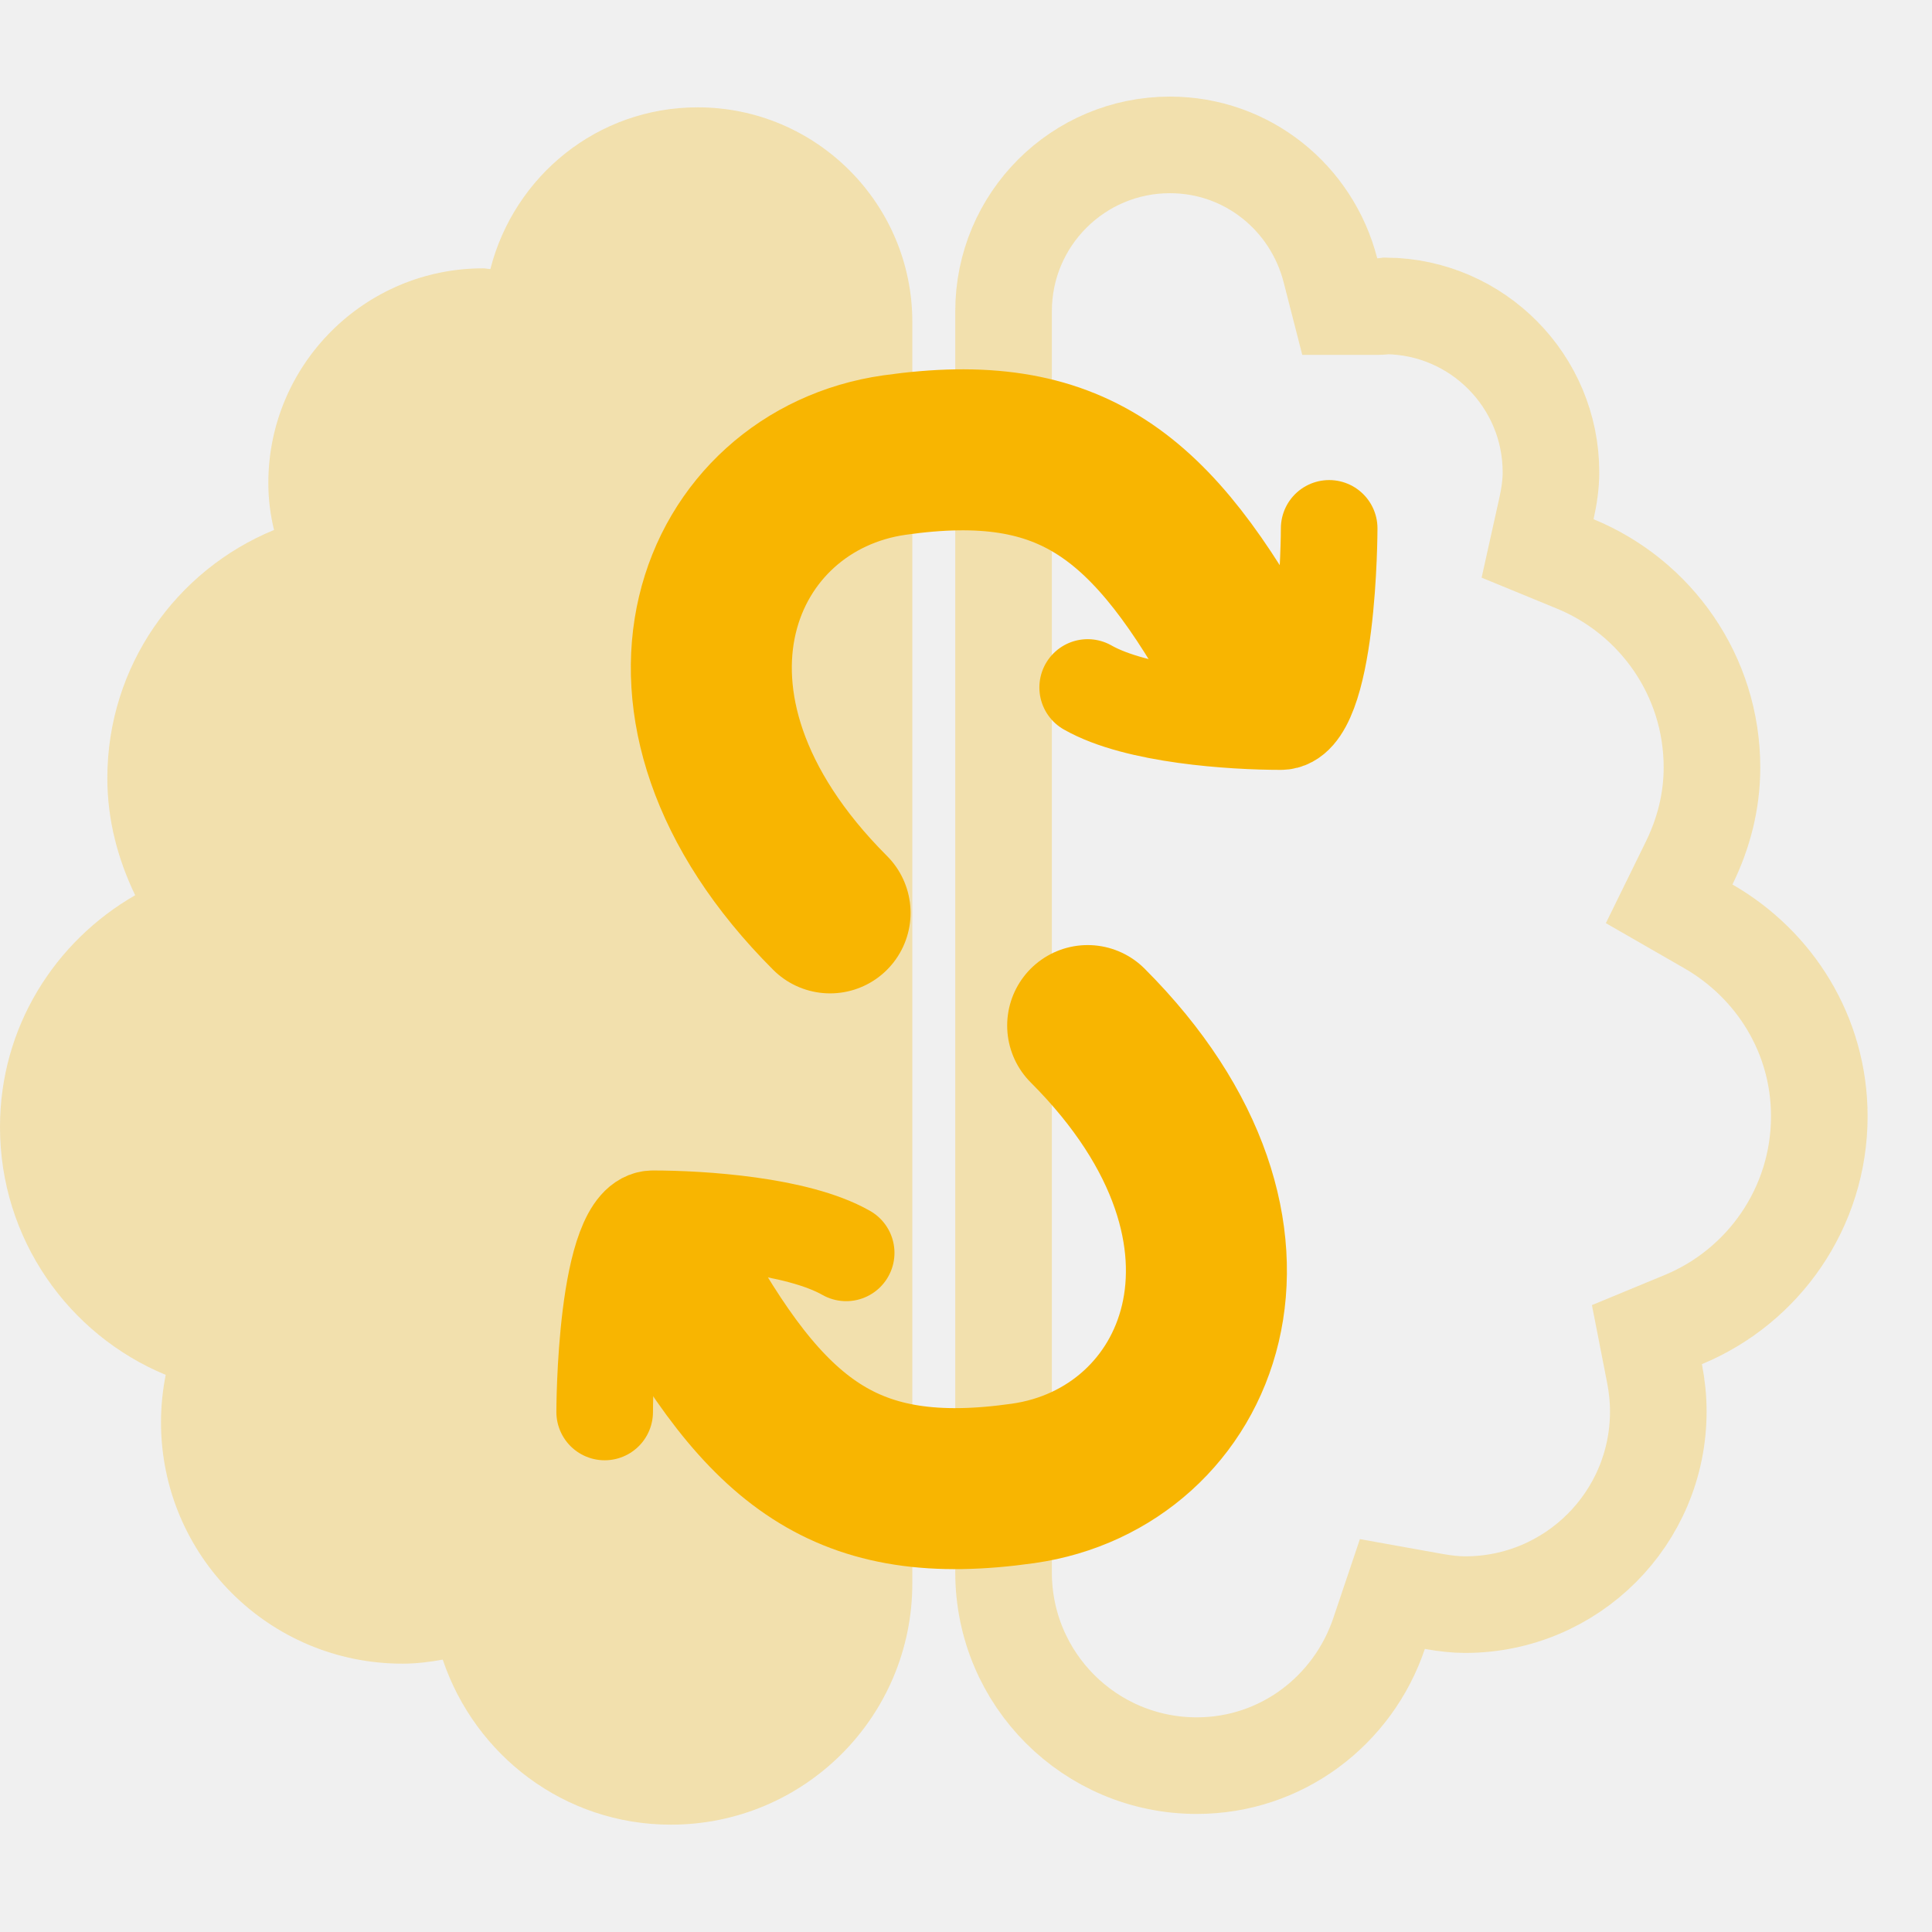
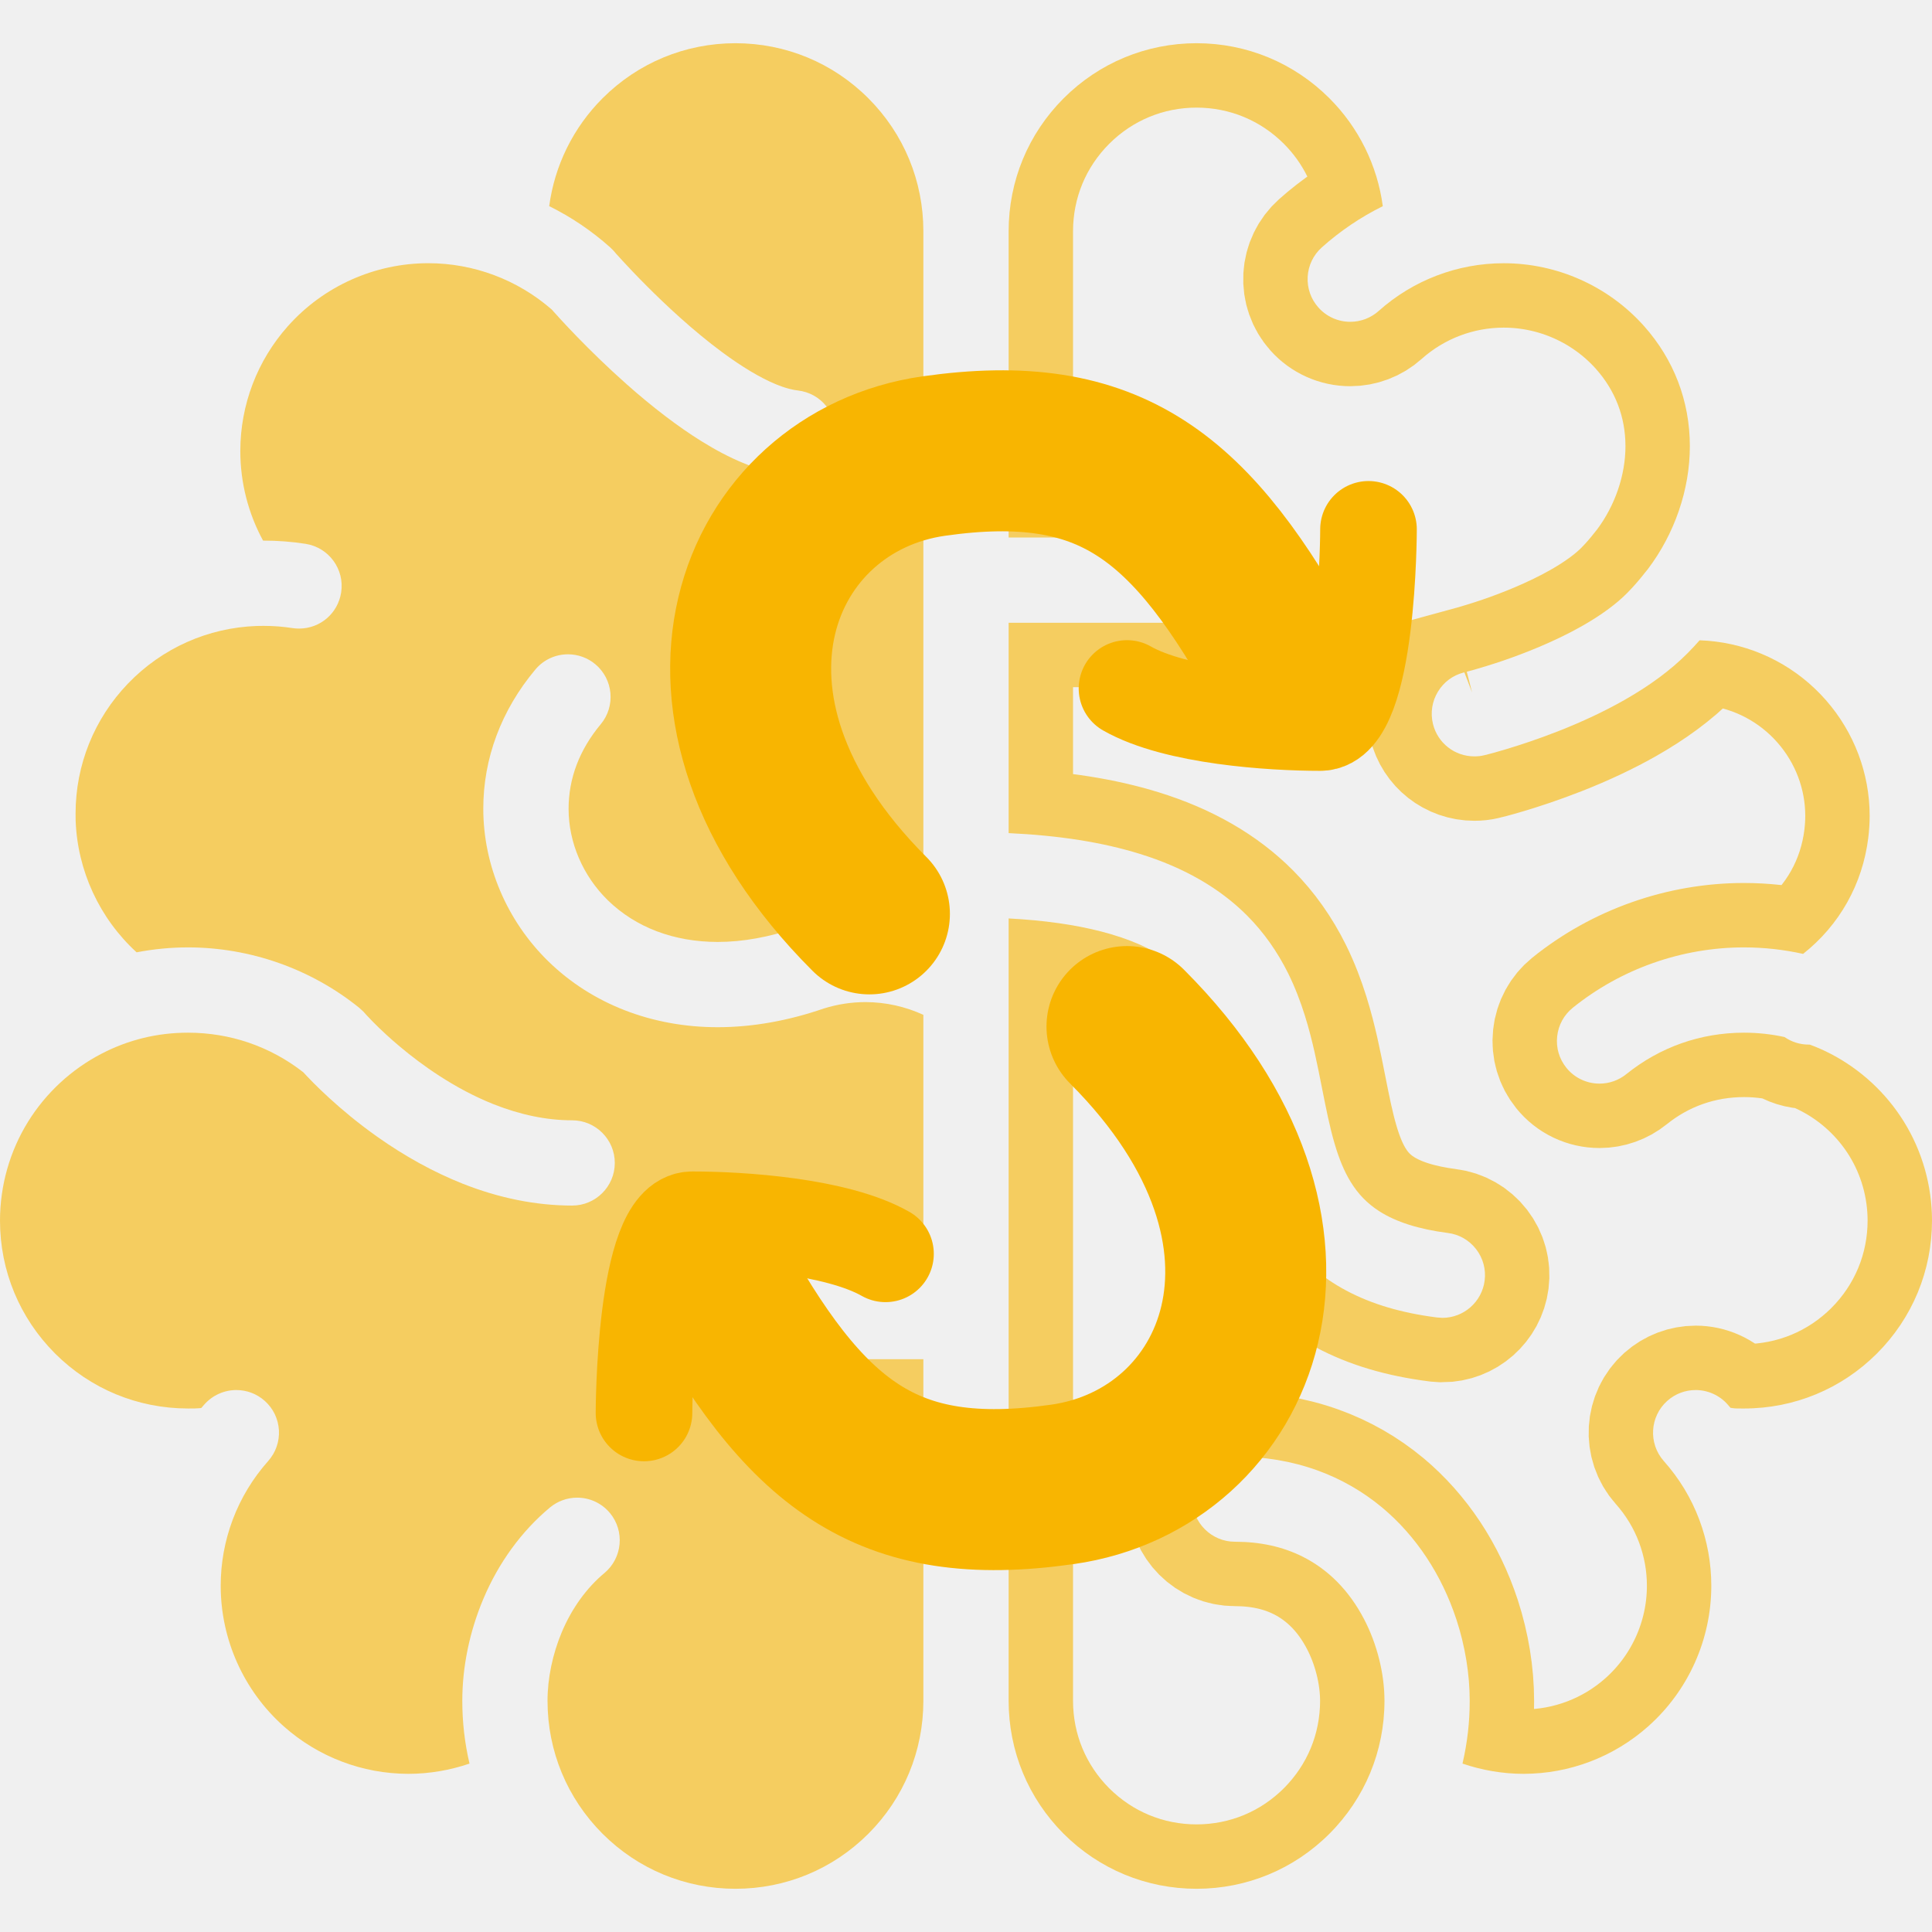
- <svg xmlns="http://www.w3.org/2000/svg" width="262" height="262" viewBox="0 0 262 262" fill="none">
-   <g clip-path="url(#clip0_367_197)">
-     <path fill-rule="evenodd" clip-rule="evenodd" d="M66.501 36.48C69.73 23.88 81.011 14.556 94.611 14.556C110.668 14.556 123.722 27.61 123.722 43.667V214.694C123.722 232.798 109.076 247.444 90.972 247.444C76.508 247.444 64.408 238.029 60.042 225.065C58.268 225.384 56.448 225.611 54.583 225.611C36.48 225.611 21.833 210.965 21.833 192.861C21.833 190.678 22.061 188.54 22.47 186.448C9.279 180.989 0 167.98 0 152.833C0 139.324 7.414 127.68 18.331 121.402C16.011 116.581 14.556 111.259 14.556 105.528C14.556 90.335 23.88 77.326 37.162 71.868C36.662 69.821 36.389 67.683 36.389 65.5C36.389 49.443 49.443 36.389 65.5 36.389C65.682 36.389 65.841 36.412 66 36.434C66.159 36.457 66.319 36.48 66.501 36.48Z" fill="#F4D580" fill-opacity="0.6" />
-     <path d="M229.055 117.062L226.354 122.568L231.671 125.625C240.681 130.806 246.717 140.354 246.717 151.378C246.717 163.785 239.118 174.46 228.292 178.94L223.339 180.989L224.368 186.25C224.704 187.964 224.883 189.68 224.883 191.406C224.883 205.892 213.169 217.606 198.683 217.606C197.342 217.606 195.935 217.442 194.382 217.163L188.821 216.165L187.018 221.519C183.502 231.956 173.804 239.439 162.294 239.439C147.808 239.439 136.094 227.725 136.094 213.239V42.211C136.094 29.733 146.21 19.65 158.655 19.65C169.147 19.65 177.905 26.833 180.421 36.651L181.683 41.574H186.766C187.309 41.574 187.804 41.514 188.021 41.485C200.343 41.622 210.328 51.69 210.328 64.044C210.328 65.603 210.099 67.241 209.71 68.992L208.514 74.375L213.615 76.471C224.534 80.958 232.161 91.636 232.161 104.072C232.161 108.7 231.028 113.04 229.055 117.062Z" stroke="#F4D580" stroke-opacity="0.6" stroke-width="13.1" />
-     <path d="M112.567 123.796C84.184 95.412 97.284 65.128 121.3 61.712C145.317 58.296 156.234 67.029 169.334 91.046" stroke="#F8B501" stroke-width="21.833" stroke-linecap="round" stroke-linejoin="round" />
-     <path d="M147.5 139.079C175.883 167.462 162.783 197.747 138.767 201.163C114.75 204.579 103.833 195.846 90.733 171.829" stroke="#F8B501" stroke-width="21.833" stroke-linecap="round" stroke-linejoin="round" />
-     <path d="M147.5 93.229C154.163 97.02 167.15 97.852 173.7 97.852C180.25 97.852 180.25 71.652 180.25 71.652" stroke="#F8B501" stroke-width="13.1" stroke-linecap="round" stroke-linejoin="round" />
-     <path d="M114.75 169.902C108.087 166.112 95.1 165.279 88.55 165.279C82 165.279 82 191.479 82 191.479" stroke="#F8B501" stroke-width="13.1" stroke-linecap="round" stroke-linejoin="round" />
-   </g>
-   <defs>
-     <clipPath id="clip0_367_197">
-       <rect width="262" height="262" fill="white" />
-     </clipPath>
-   </defs>
+ <svg xmlns="http://www.w3.org/2000/svg" width="60" height="60" viewBox="0 0 60 60" fill="none">
+   <mask id="path-1-inside-1_367_122" fill="white">
+     <path d="M59.128 34.835C58.572 33.94 57.784 33.21 56.849 32.725C56.651 32.621 56.435 32.527 56.205 32.441H56.172C55.899 32.441 55.638 32.358 55.419 32.206C55.008 32.116 54.587 32.071 54.164 32.071C52.816 32.071 51.552 32.516 50.506 33.359C50.272 33.548 49.977 33.653 49.676 33.653C49.273 33.653 48.897 33.474 48.645 33.161C48.423 32.886 48.321 32.541 48.359 32.189C48.396 31.837 48.568 31.521 48.843 31.298C50.342 30.089 52.231 29.422 54.161 29.422C54.777 29.422 55.393 29.49 55.997 29.624C57.127 28.729 57.842 27.46 58.021 26.02C58.049 25.793 58.064 25.564 58.064 25.337C58.064 24.018 57.581 22.74 56.703 21.741C55.819 20.734 54.6 20.088 53.27 19.923C53.109 19.903 52.946 19.89 52.783 19.885C52.664 20.02 52.539 20.154 52.411 20.284C51.889 20.808 51.246 21.285 50.445 21.741C49.841 22.084 49.156 22.407 48.41 22.701C47.117 23.21 46.104 23.453 46.094 23.455C45.997 23.479 45.892 23.49 45.788 23.49C45.175 23.49 44.646 23.075 44.501 22.479C44.418 22.134 44.474 21.779 44.658 21.478C44.837 21.183 45.117 20.974 45.451 20.887L45.477 20.881L45.717 21.506L45.552 20.861L45.79 20.796C46.003 20.735 46.306 20.644 46.664 20.523C47.312 20.301 48.267 19.934 49.137 19.439C49.711 19.114 50.193 18.761 50.529 18.421C50.722 18.226 50.91 18.011 51.09 17.78L51.176 17.674C52.003 16.581 52.481 15.207 52.48 13.855C52.479 12.459 51.986 11.169 51.055 10.124C49.949 8.886 48.361 8.175 46.699 8.175C45.265 8.175 43.885 8.702 42.815 9.658C42.572 9.875 42.259 9.994 41.933 9.994C41.556 9.994 41.196 9.833 40.945 9.551C40.71 9.288 40.592 8.948 40.611 8.595C40.631 8.242 40.788 7.918 41.051 7.682C41.625 7.17 42.26 6.741 42.944 6.403C42.775 5.139 42.197 3.963 41.286 3.052C40.184 1.95 38.718 1.343 37.16 1.342C35.601 1.343 34.136 1.95 33.033 3.052C31.931 4.155 31.325 5.621 31.324 7.179V16.693H36.762C37.492 16.693 38.086 17.287 38.086 18.017C38.086 18.747 37.492 19.341 36.762 19.341H31.324V25.873C32.901 25.947 34.236 26.158 35.389 26.515C36.764 26.938 37.894 27.589 38.744 28.448C39.247 28.955 39.67 29.554 40.005 30.228C40.44 31.108 40.673 32.005 40.828 32.688C40.913 33.067 40.987 33.441 41.059 33.806C41.181 34.425 41.297 35.008 41.45 35.526C41.59 36.002 41.75 36.384 41.94 36.694C42.175 37.081 42.458 37.372 42.83 37.613C43.359 37.951 44.057 38.173 44.963 38.291C45.312 38.334 45.624 38.513 45.841 38.792C46.058 39.073 46.152 39.421 46.107 39.771C46.022 40.431 45.457 40.927 44.795 40.927L44.623 40.915C43.516 40.773 42.594 40.499 41.806 40.078C41.056 39.679 40.429 39.138 39.945 38.471C39.662 38.085 39.427 37.659 39.224 37.17C39.014 36.665 38.849 36.121 38.685 35.405C38.602 35.035 38.53 34.665 38.457 34.298C38.383 33.925 38.31 33.554 38.226 33.192C37.984 32.134 37.697 31.406 37.295 30.832C37.022 30.441 36.693 30.113 36.288 29.83C35.738 29.446 35.059 29.153 34.213 28.932C33.396 28.719 32.427 28.581 31.324 28.523V52.822C31.325 54.38 31.931 55.846 33.032 56.949C34.136 58.051 35.601 58.657 37.16 58.658C38.718 58.657 40.184 58.051 41.286 56.949C42.389 55.845 42.996 54.38 42.996 52.822C42.997 51.978 42.765 51.052 42.36 50.28C41.899 49.398 41.257 48.747 40.454 48.343C39.833 48.033 39.145 47.882 38.352 47.88C37.623 47.88 37.029 47.287 37.029 46.558C37.029 45.827 37.623 45.233 38.353 45.233C39.257 45.233 40.115 45.377 40.904 45.661C41.641 45.926 42.321 46.316 42.923 46.817C43.975 47.696 44.773 48.902 45.233 50.303C45.502 51.127 45.643 51.997 45.643 52.822C45.644 53.479 45.568 54.132 45.419 54.77C46.029 54.978 46.676 55.088 47.315 55.088C48.744 55.087 50.12 54.563 51.188 53.612C52.432 52.506 53.145 50.916 53.146 49.25C53.146 48.544 53.02 47.853 52.773 47.194C52.523 46.527 52.151 45.913 51.67 45.373C51.186 44.827 51.235 43.989 51.78 43.504C52.024 43.287 52.336 43.169 52.66 43.169C53.038 43.169 53.399 43.331 53.65 43.614L53.742 43.72L53.803 43.73C53.844 43.736 53.87 43.738 53.931 43.741C53.985 43.742 54.06 43.742 54.164 43.742C55.721 43.742 57.188 43.135 58.291 42.033C59.393 40.929 59.999 39.464 60 37.906C59.999 36.817 59.697 35.754 59.128 34.835Z" />
+   </mask>
+   <path d="M59.128 34.835C58.572 33.94 57.784 33.21 56.849 32.725C56.651 32.621 56.435 32.527 56.205 32.441H56.172C55.899 32.441 55.638 32.358 55.419 32.206C55.008 32.116 54.587 32.071 54.164 32.071C52.816 32.071 51.552 32.516 50.506 33.359C50.272 33.548 49.977 33.653 49.676 33.653C49.273 33.653 48.897 33.474 48.645 33.161C48.423 32.886 48.321 32.541 48.359 32.189C48.396 31.837 48.568 31.521 48.843 31.298C50.342 30.089 52.231 29.422 54.161 29.422C54.777 29.422 55.393 29.49 55.997 29.624C57.127 28.729 57.842 27.46 58.021 26.02C58.049 25.793 58.064 25.564 58.064 25.337C58.064 24.018 57.581 22.74 56.703 21.741C55.819 20.734 54.6 20.088 53.27 19.923C53.109 19.903 52.946 19.89 52.783 19.885C52.664 20.02 52.539 20.154 52.411 20.284C51.889 20.808 51.246 21.285 50.445 21.741C49.841 22.084 49.156 22.407 48.41 22.701C47.117 23.21 46.104 23.453 46.094 23.455C45.997 23.479 45.892 23.49 45.788 23.49C45.175 23.49 44.646 23.075 44.501 22.479C44.418 22.134 44.474 21.779 44.658 21.478C44.837 21.183 45.117 20.974 45.451 20.887L45.477 20.881L45.717 21.506L45.552 20.861L45.79 20.796C46.003 20.735 46.306 20.644 46.664 20.523C47.312 20.301 48.267 19.934 49.137 19.439C49.711 19.114 50.193 18.761 50.529 18.421C50.722 18.226 50.91 18.011 51.09 17.78L51.176 17.674C52.003 16.581 52.481 15.207 52.48 13.855C52.479 12.459 51.986 11.169 51.055 10.124C49.949 8.886 48.361 8.175 46.699 8.175C45.265 8.175 43.885 8.702 42.815 9.658C42.572 9.875 42.259 9.994 41.933 9.994C41.556 9.994 41.196 9.833 40.945 9.551C40.71 9.288 40.592 8.948 40.611 8.595C40.631 8.242 40.788 7.918 41.051 7.682C41.625 7.17 42.26 6.741 42.944 6.403C42.775 5.139 42.197 3.963 41.286 3.052C40.184 1.95 38.718 1.343 37.16 1.342C35.601 1.343 34.136 1.95 33.033 3.052C31.931 4.155 31.325 5.621 31.324 7.179V16.693H36.762C37.492 16.693 38.086 17.287 38.086 18.017C38.086 18.747 37.492 19.341 36.762 19.341H31.324V25.873C32.901 25.947 34.236 26.158 35.389 26.515C36.764 26.938 37.894 27.589 38.744 28.448C39.247 28.955 39.67 29.554 40.005 30.228C40.44 31.108 40.673 32.005 40.828 32.688C40.913 33.067 40.987 33.441 41.059 33.806C41.181 34.425 41.297 35.008 41.45 35.526C41.59 36.002 41.75 36.384 41.94 36.694C42.175 37.081 42.458 37.372 42.83 37.613C43.359 37.951 44.057 38.173 44.963 38.291C45.312 38.334 45.624 38.513 45.841 38.792C46.058 39.073 46.152 39.421 46.107 39.771C46.022 40.431 45.457 40.927 44.795 40.927L44.623 40.915C43.516 40.773 42.594 40.499 41.806 40.078C41.056 39.679 40.429 39.138 39.945 38.471C39.662 38.085 39.427 37.659 39.224 37.17C39.014 36.665 38.849 36.121 38.685 35.405C38.602 35.035 38.53 34.665 38.457 34.298C38.383 33.925 38.31 33.554 38.226 33.192C37.984 32.134 37.697 31.406 37.295 30.832C37.022 30.441 36.693 30.113 36.288 29.83C35.738 29.446 35.059 29.153 34.213 28.932C33.396 28.719 32.427 28.581 31.324 28.523V52.822C31.325 54.38 31.931 55.846 33.032 56.949C34.136 58.051 35.601 58.657 37.16 58.658C38.718 58.657 40.184 58.051 41.286 56.949C42.389 55.845 42.996 54.38 42.996 52.822C42.997 51.978 42.765 51.052 42.36 50.28C41.899 49.398 41.257 48.747 40.454 48.343C39.833 48.033 39.145 47.882 38.352 47.88C37.623 47.88 37.029 47.287 37.029 46.558C37.029 45.827 37.623 45.233 38.353 45.233C39.257 45.233 40.115 45.377 40.904 45.661C41.641 45.926 42.321 46.316 42.923 46.817C43.975 47.696 44.773 48.902 45.233 50.303C45.502 51.127 45.643 51.997 45.643 52.822C45.644 53.479 45.568 54.132 45.419 54.77C46.029 54.978 46.676 55.088 47.315 55.088C48.744 55.087 50.12 54.563 51.188 53.612C52.432 52.506 53.145 50.916 53.146 49.25C53.146 48.544 53.02 47.853 52.773 47.194C52.523 46.527 52.151 45.913 51.67 45.373C51.186 44.827 51.235 43.989 51.78 43.504C52.024 43.287 52.336 43.169 52.66 43.169C53.038 43.169 53.399 43.331 53.65 43.614L53.742 43.72L53.803 43.73C53.844 43.736 53.87 43.738 53.931 43.741C53.985 43.742 54.06 43.742 54.164 43.742C55.721 43.742 57.188 43.135 58.291 42.033C59.393 40.929 59.999 39.464 60 37.906C59.999 36.817 59.697 35.754 59.128 34.835Z" stroke="#F8B501" stroke-opacity="0.6" stroke-width="4" mask="url(#path-1-inside-1_367_122)" />
+   <path d="M22.84 1.342C21.282 1.343 19.816 1.949 18.713 3.052C17.803 3.962 17.224 5.139 17.056 6.402C17.739 6.74 18.374 7.168 18.948 7.681L19.042 7.773L19.138 7.884L19.333 8.098C19.508 8.288 19.764 8.56 20.077 8.873C20.643 9.442 21.511 10.261 22.43 10.94C23.04 11.391 23.611 11.733 24.084 11.929C24.412 12.065 24.64 12.111 24.775 12.126C25.128 12.166 25.443 12.34 25.663 12.616C25.885 12.892 25.985 13.238 25.945 13.589C25.87 14.26 25.305 14.767 24.63 14.767L24.484 14.759C24.031 14.708 23.569 14.582 23.069 14.374C22.654 14.202 22.23 13.98 21.771 13.694C21.052 13.246 20.275 12.654 19.464 11.935C18.275 10.882 17.366 9.874 17.132 9.61C16.068 8.684 14.709 8.174 13.3 8.174C11.639 8.175 10.051 8.885 8.946 10.123C7.989 11.193 7.464 12.573 7.463 14.007C7.463 14.981 7.706 15.935 8.169 16.789H8.185C8.621 16.789 9.06 16.822 9.489 16.889C10.211 17.001 10.707 17.678 10.595 18.399C10.494 19.049 9.944 19.521 9.288 19.521C9.221 19.521 9.152 19.516 9.083 19.506C8.79 19.46 8.487 19.437 8.185 19.437C8.115 19.437 8.046 19.438 7.975 19.44C6.456 19.494 5.036 20.128 3.979 21.224C2.926 22.317 2.347 23.754 2.347 25.268C2.347 25.338 2.347 25.409 2.349 25.48C2.405 27.044 3.09 28.519 4.242 29.575C4.77 29.474 5.305 29.422 5.836 29.422C7.769 29.422 9.658 30.089 11.156 31.298L11.287 31.418L11.387 31.53C11.433 31.58 11.502 31.653 11.594 31.746C11.854 32.008 12.135 32.266 12.429 32.512C13.079 33.057 14.109 33.809 15.332 34.294C16.165 34.624 16.985 34.792 17.769 34.792C18.499 34.792 19.093 35.386 19.093 36.116C19.093 36.846 18.499 37.44 17.769 37.44C16.646 37.439 15.498 37.209 14.355 36.755C13.467 36.401 12.579 35.913 11.716 35.303C10.518 34.455 9.695 33.602 9.419 33.3C8.387 32.496 7.149 32.071 5.836 32.071C4.89 32.071 3.986 32.29 3.151 32.725C2.217 33.21 1.428 33.94 0.872 34.835C0.303 35.754 0.001 36.817 0 37.907C0.001 39.464 0.607 40.929 1.709 42.033C2.812 43.135 4.278 43.741 5.836 43.742C6.029 43.742 6.122 43.741 6.199 43.733L6.251 43.726L6.349 43.614C6.601 43.331 6.962 43.169 7.34 43.169C7.664 43.169 7.976 43.287 8.219 43.503C8.484 43.738 8.641 44.062 8.662 44.416C8.682 44.769 8.564 45.108 8.329 45.373C7.849 45.913 7.478 46.528 7.227 47.195C6.98 47.853 6.854 48.544 6.854 49.25C6.855 50.915 7.568 52.505 8.811 53.612C9.88 54.563 11.256 55.087 12.684 55.088C13.324 55.088 13.971 54.978 14.581 54.77C14.432 54.134 14.357 53.481 14.357 52.821C14.357 51.767 14.581 50.68 15.003 49.673C15.477 48.541 16.194 47.554 17.076 46.819C17.314 46.62 17.615 46.511 17.924 46.511C18.318 46.511 18.688 46.684 18.941 46.987C19.407 47.547 19.332 48.383 18.772 48.851C18.215 49.315 17.755 49.953 17.443 50.697C17.16 51.373 17.003 52.128 17.004 52.822C17.004 54.38 17.611 55.845 18.713 56.949C19.816 58.051 21.282 58.657 22.84 58.658C24.398 58.657 25.865 58.051 26.967 56.949C28.069 55.846 28.675 54.38 28.676 52.822V42.212H23.735C23.005 42.212 22.411 41.618 22.411 40.888C22.411 40.158 23.005 39.564 23.735 39.564H28.676V31.517C28.114 31.258 27.5 31.122 26.879 31.121C26.443 31.121 26.008 31.188 25.584 31.32C24.477 31.702 23.361 31.901 22.287 31.901C20.242 31.901 18.379 31.174 17.029 29.855C15.746 28.603 15.009 26.877 15.009 25.118C15.008 23.554 15.566 22.059 16.624 20.795C16.876 20.492 17.246 20.32 17.64 20.32C17.95 20.32 18.251 20.429 18.488 20.628C19.048 21.096 19.123 21.932 18.656 22.492C17.995 23.286 17.659 24.17 17.658 25.119C17.658 26.166 18.103 27.203 18.879 27.961C19.747 28.804 20.926 29.251 22.288 29.253C23.07 29.253 23.9 29.102 24.754 28.806C25.472 28.581 26.173 28.474 26.88 28.474C27.49 28.474 28.09 28.553 28.676 28.712V7.178C28.675 5.621 28.069 4.154 26.967 3.052C25.865 1.949 24.398 1.343 22.84 1.342Z" fill="#F8B501" fill-opacity="0.6" />
+   <path d="M27 28.381C20.5 21.881 23.5 14.945 29 14.163C34.5 13.381 37 15.381 40 20.881" stroke="#F8B501" stroke-width="5" stroke-linecap="round" stroke-linejoin="round" />
+   <path d="M35 31.881C41.5 38.381 38.5 45.316 33 46.098C27.5 46.881 25 44.881 22 39.381" stroke="#F8B501" stroke-width="5" stroke-linecap="round" stroke-linejoin="round" />
+   <path d="M35 21.381C36.526 22.249 39.5 22.439 41 22.439C42.5 22.439 42.5 16.439 42.5 16.439" stroke="#F8B501" stroke-width="3" stroke-linecap="round" stroke-linejoin="round" />
+   <path d="M27.5 38.939C25.974 38.071 23 37.881 21.5 37.881C20 37.881 20 43.881 20 43.881" stroke="#F8B501" stroke-width="3" stroke-linecap="round" stroke-linejoin="round" />
</svg>
